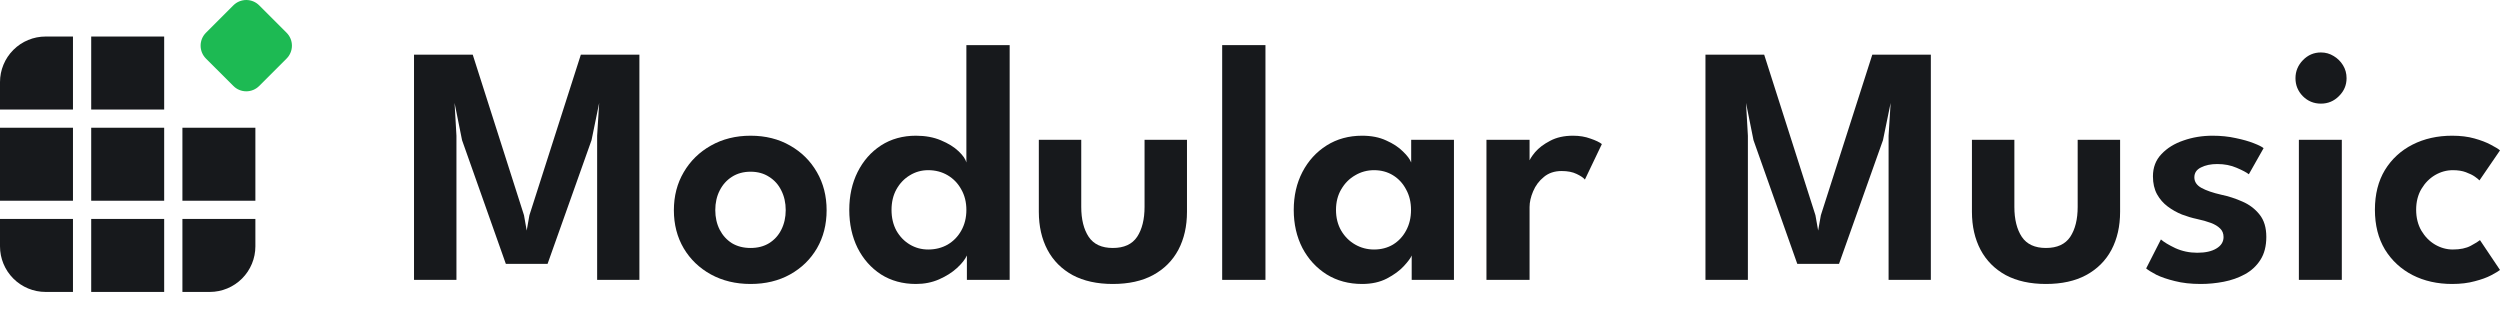
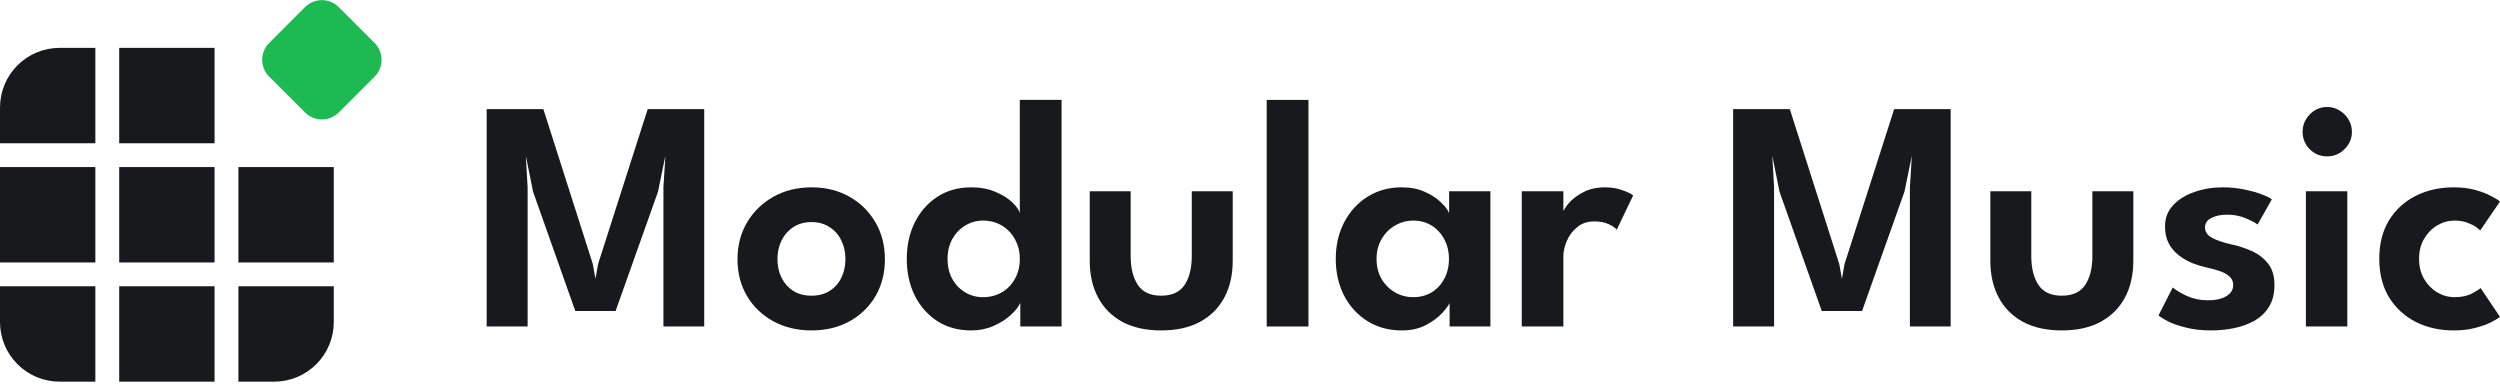
- <svg xmlns="http://www.w3.org/2000/svg" width="471" height="62" viewBox="0 0 471 62" fill="none">
-   <path d="M8.592 55H13.747V41.252H0V46.408C0 48.687 0.905 50.872 2.516 52.483C4.128 54.095 6.313 55 8.592 55ZM13.747 24.068V37.816H0V24.068H13.747ZM30.93 37.816H17.183V24.068H30.93V37.816ZM17.183 41.252H30.93V55H17.183V41.252ZM34.367 24.068V37.816H48.114V24.068H34.367ZM34.367 41.252H48.114V46.408C48.114 48.687 47.208 50.872 45.597 52.483C43.986 54.095 41.8 55 39.522 55H34.367V41.252ZM0 20.631H13.747V6.883H8.592C6.313 6.883 4.128 7.789 2.516 9.4C0.905 11.011 0 13.197 0 15.476V20.631ZM17.183 20.631V6.883H30.93V20.631H17.183Z" fill="#17191C" />
-   <path d="M46.399 0C45.487 0 44.613 0.362 43.969 1.006H43.965L38.8 6.172C38.156 6.816 37.794 7.69 37.794 8.602C37.794 9.513 38.156 10.387 38.8 11.032L43.969 16.197C44.613 16.842 45.487 17.204 46.399 17.204C47.31 17.204 48.184 16.842 48.828 16.197L53.994 11.032C54.638 10.387 55 9.513 55 8.602C55 7.69 54.638 6.816 53.994 6.172L48.828 1.006C48.184 0.362 47.31 0 46.399 0Z" fill="#1DBA53" />
-   <path d="M120.463 10.3V52.728H112.501V25.568L112.885 19.396L111.446 26.404L103.164 49.707H95.298L87.049 26.404L85.642 19.396L85.994 25.568V52.728H78V10.3H89.063L98.72 40.546L99.231 43.439L99.743 40.546L109.431 10.3H120.463Z" fill="#17191C" />
-   <path d="M141.41 53.5C138.617 53.5 136.123 52.9 133.928 51.7C131.754 50.5 130.048 48.861 128.812 46.782C127.576 44.682 126.958 42.293 126.958 39.614C126.958 36.936 127.576 34.546 128.812 32.446C130.048 30.325 131.754 28.654 133.928 27.432C136.123 26.189 138.617 25.568 141.41 25.568C144.224 25.568 146.707 26.189 148.86 27.432C151.014 28.654 152.697 30.325 153.912 32.446C155.127 34.546 155.735 36.936 155.735 39.614C155.735 42.293 155.127 44.682 153.912 46.782C152.697 48.861 151.014 50.5 148.86 51.7C146.707 52.9 144.224 53.5 141.41 53.5ZM141.41 46.718C142.753 46.718 143.915 46.418 144.895 45.818C145.898 45.196 146.665 44.35 147.198 43.279C147.752 42.186 148.029 40.953 148.029 39.582C148.029 38.211 147.752 36.979 147.198 35.886C146.665 34.793 145.898 33.936 144.895 33.314C143.915 32.671 142.753 32.35 141.41 32.35C140.067 32.35 138.895 32.671 137.893 33.314C136.913 33.936 136.145 34.793 135.591 35.886C135.036 36.979 134.759 38.211 134.759 39.582C134.759 40.953 135.036 42.186 135.591 43.279C136.145 44.35 136.913 45.196 137.893 45.818C138.895 46.418 140.067 46.718 141.41 46.718Z" fill="#17191C" />
-   <path d="M172.57 53.5C170.076 53.5 167.879 52.9 165.983 51.7C164.106 50.478 162.635 48.818 161.57 46.718C160.525 44.596 160.003 42.207 160.003 39.55C160.003 36.893 160.525 34.514 161.57 32.414C162.635 30.293 164.106 28.621 165.983 27.4C167.879 26.179 170.076 25.568 172.57 25.568C174.338 25.568 175.905 25.857 177.27 26.436C178.655 27.014 179.764 27.7 180.595 28.493C181.427 29.286 181.916 29.993 182.066 30.614V8.5H190.22V52.728H182.162V48.132C181.82 48.882 181.192 49.675 180.275 50.511C179.358 51.346 178.239 52.053 176.918 52.632C175.596 53.211 174.146 53.5 172.57 53.5ZM174.872 47.007C176.236 47.007 177.462 46.696 178.549 46.075C179.636 45.432 180.488 44.553 181.107 43.439C181.746 42.303 182.066 41.007 182.066 39.55C182.066 38.093 181.746 36.807 181.107 35.693C180.488 34.557 179.636 33.668 178.549 33.025C177.462 32.382 176.236 32.061 174.872 32.061C173.614 32.061 172.463 32.382 171.418 33.025C170.373 33.646 169.532 34.525 168.892 35.661C168.274 36.775 167.964 38.071 167.964 39.55C167.964 41.029 168.274 42.336 168.892 43.471C169.532 44.586 170.373 45.453 171.418 46.075C172.463 46.696 173.614 47.007 174.872 47.007Z" fill="#17191C" />
-   <path d="M203.707 38.971C203.707 41.328 204.177 43.214 205.115 44.629C206.052 46.021 207.566 46.718 209.655 46.718C211.765 46.718 213.29 46.021 214.228 44.629C215.165 43.214 215.634 41.328 215.634 38.971V26.339H223.628V39.904C223.628 42.625 223.085 45.014 221.998 47.071C220.911 49.107 219.322 50.693 217.233 51.828C215.165 52.943 212.639 53.5 209.655 53.5C206.692 53.5 204.166 52.943 202.078 51.828C200.009 50.693 198.431 49.107 197.344 47.071C196.257 45.014 195.715 42.625 195.715 39.904V26.339H203.707V38.971Z" fill="#17191C" />
-   <path d="M238.412 52.728H230.258V8.5H238.412V52.728Z" fill="#17191C" />
-   <path d="M265.963 52.728V48.132C265.771 48.603 265.281 49.268 264.492 50.125C263.704 50.982 262.638 51.764 261.295 52.471C259.973 53.157 258.417 53.5 256.627 53.5C254.112 53.5 251.883 52.9 249.944 51.7C248.004 50.478 246.48 48.818 245.371 46.718C244.284 44.596 243.741 42.207 243.741 39.55C243.741 36.893 244.284 34.514 245.371 32.414C246.48 30.293 248.004 28.621 249.944 27.4C251.883 26.179 254.112 25.568 256.627 25.568C258.374 25.568 259.888 25.868 261.167 26.468C262.467 27.046 263.512 27.732 264.301 28.525C265.111 29.296 265.633 29.993 265.867 30.614V26.339H273.925V52.728H265.963ZM251.702 39.55C251.702 41.029 252.033 42.336 252.694 43.471C253.354 44.586 254.228 45.453 255.316 46.075C256.403 46.696 257.586 47.007 258.865 47.007C260.208 47.007 261.402 46.696 262.446 46.075C263.49 45.432 264.312 44.553 264.908 43.439C265.527 42.303 265.835 41.007 265.835 39.55C265.835 38.093 265.527 36.807 264.908 35.693C264.312 34.557 263.49 33.668 262.446 33.025C261.402 32.382 260.208 32.061 258.865 32.061C257.586 32.061 256.403 32.382 255.316 33.025C254.228 33.646 253.354 34.525 252.694 35.661C252.033 36.775 251.702 38.071 251.702 39.55Z" fill="#17191C" />
-   <path d="M288.17 52.728H280.048V26.339H288.17V30.614H288.01C288.16 30.1 288.564 29.446 289.225 28.654C289.907 27.861 290.846 27.154 292.039 26.532C293.233 25.889 294.672 25.568 296.355 25.568C297.57 25.568 298.668 25.75 299.65 26.114C300.651 26.457 301.365 26.8 301.791 27.143L298.595 33.829C298.317 33.486 297.794 33.132 297.027 32.768C296.281 32.404 295.343 32.221 294.213 32.221C292.87 32.221 291.751 32.596 290.856 33.346C289.96 34.075 289.289 34.975 288.841 36.046C288.394 37.096 288.17 38.082 288.17 39.004V52.728Z" fill="#17191C" />
-   <path d="M363.771 10.3V52.728H355.81V25.568L356.193 19.396L354.754 26.404L346.473 49.707H338.607L330.358 26.404L328.951 19.396L329.302 25.568V52.728H321.309V10.3H332.372L342.028 40.546L342.54 43.439L343.052 40.546L352.74 10.3H363.771Z" fill="#17191C" />
-   <path d="M379.507 38.971C379.507 41.328 379.976 43.214 380.914 44.629C381.852 46.021 383.365 46.718 385.454 46.718C387.565 46.718 389.088 46.021 390.027 44.629C390.965 43.214 391.434 41.328 391.434 38.971V26.339H399.427V39.904C399.427 42.625 398.884 45.014 397.797 47.071C396.709 49.107 395.122 50.693 393.032 51.828C390.965 52.943 388.439 53.5 385.454 53.5C382.492 53.5 379.966 52.943 377.876 51.828C375.809 50.693 374.231 49.107 373.144 47.071C372.057 45.014 371.513 42.625 371.513 39.904V26.339H379.507V38.971Z" fill="#17191C" />
-   <path d="M416.838 25.568C418.415 25.568 419.875 25.718 421.218 26.018C422.561 26.296 423.691 26.618 424.608 26.982C425.546 27.346 426.163 27.657 426.462 27.914L423.68 32.832C423.254 32.489 422.486 32.082 421.378 31.611C420.291 31.139 419.076 30.904 417.733 30.904C416.518 30.904 415.495 31.118 414.663 31.546C413.832 31.953 413.416 32.575 413.416 33.411C413.416 34.246 413.864 34.911 414.759 35.404C415.655 35.896 416.902 36.325 418.5 36.689C419.843 36.968 421.165 37.396 422.465 37.975C423.765 38.532 424.842 39.346 425.695 40.418C426.547 41.468 426.974 42.871 426.974 44.629C426.974 46.364 426.601 47.811 425.855 48.968C425.13 50.103 424.16 51.004 422.945 51.668C421.73 52.332 420.398 52.803 418.948 53.082C417.498 53.361 416.059 53.5 414.631 53.5C412.777 53.5 411.146 53.318 409.739 52.953C408.332 52.611 407.17 52.214 406.254 51.764C405.359 51.293 404.719 50.896 404.335 50.575L407.117 45.111C407.672 45.603 408.577 46.15 409.835 46.75C411.114 47.329 412.489 47.618 413.96 47.618C415.495 47.618 416.699 47.35 417.573 46.814C418.468 46.279 418.916 45.561 418.916 44.661C418.916 43.996 418.703 43.461 418.276 43.054C417.85 42.625 417.264 42.271 416.518 41.993C415.771 41.714 414.898 41.468 413.896 41.254C412.98 41.061 412.041 40.782 411.082 40.418C410.123 40.032 409.228 39.529 408.396 38.907C407.565 38.286 406.893 37.514 406.382 36.593C405.87 35.65 405.614 34.525 405.614 33.218C405.614 31.546 406.147 30.154 407.213 29.039C408.279 27.904 409.664 27.046 411.37 26.468C413.076 25.868 414.898 25.568 416.838 25.568Z" fill="#17191C" />
-   <path d="M433.108 52.728V26.339H441.198V52.728H433.108ZM437.265 19.525C435.922 19.525 434.782 19.053 433.843 18.111C432.927 17.168 432.468 16.043 432.468 14.736C432.468 13.428 432.937 12.293 433.875 11.329C434.814 10.364 435.943 9.882 437.265 9.882C438.139 9.882 438.938 10.107 439.663 10.557C440.387 10.986 440.974 11.564 441.421 12.293C441.869 13.021 442.093 13.836 442.093 14.736C442.093 16.043 441.613 17.168 440.654 18.111C439.716 19.053 438.587 19.525 437.265 19.525Z" fill="#17191C" />
-   <path d="M462.111 47.007C463.496 47.007 464.626 46.771 465.5 46.3C466.374 45.828 466.949 45.475 467.227 45.239L471 50.864C470.701 51.1 470.147 51.432 469.337 51.861C468.527 52.289 467.493 52.664 466.235 52.986C464.999 53.328 463.581 53.5 461.982 53.5C459.211 53.5 456.728 52.943 454.532 51.828C452.337 50.693 450.599 49.086 449.32 47.007C448.063 44.907 447.434 42.411 447.434 39.518C447.434 36.603 448.063 34.107 449.32 32.029C450.599 29.95 452.337 28.354 454.532 27.239C456.728 26.125 459.211 25.568 461.982 25.568C463.56 25.568 464.957 25.739 466.172 26.082C467.408 26.425 468.442 26.821 469.273 27.271C470.105 27.7 470.68 28.053 471 28.332L467.13 33.989C466.981 33.818 466.693 33.582 466.268 33.282C465.841 32.982 465.276 32.704 464.572 32.446C463.891 32.189 463.07 32.061 462.111 32.061C460.938 32.061 459.819 32.371 458.753 32.993C457.709 33.614 456.856 34.482 456.195 35.596C455.534 36.711 455.203 38.018 455.203 39.518C455.203 41.018 455.534 42.336 456.195 43.471C456.856 44.586 457.709 45.453 458.753 46.075C459.819 46.696 460.938 47.007 462.111 47.007Z" fill="#17191C" />
+ <svg xmlns="http://www.w3.org/2000/svg" width="488" height="75" viewBox="0 0 488 75" fill="none">
+   <path d="M11.635 74.5H18.615V55.883H0V62.865C0 65.951 1.226 68.91 3.408 71.092C5.59 73.274 8.549 74.5 11.635 74.5ZM18.615 32.613V51.229H0V32.613H18.615ZM41.885 51.229H23.269V32.613H41.885V51.229ZM23.269 55.883H41.885V74.5H23.269V55.883ZM46.538 32.613V51.229H65.154V32.613H46.538ZM46.538 55.883H65.154V62.865C65.154 65.951 63.928 68.91 61.746 71.092C59.564 73.274 56.605 74.5 53.519 74.5H46.538V55.883ZM0 27.959H18.615V9.342H11.635C8.549 9.342 5.59 10.568 3.408 12.75C1.226 14.932 0 17.892 0 20.977V27.959ZM23.269 27.959V9.342H41.885V27.959H23.269Z" fill="#17191C" />
+   <path d="M62.832 0.021C61.597 0.021 60.414 0.511 59.541 1.383H59.537L52.542 8.379C51.67 9.251 51.179 10.435 51.179 11.669C51.179 12.903 51.67 14.087 52.542 14.96L59.541 21.955C60.414 22.827 61.597 23.317 62.832 23.317C64.066 23.317 65.249 22.827 66.122 21.955L73.117 14.96C73.989 14.087 74.479 12.903 74.479 11.669C74.479 10.435 73.989 9.251 73.117 8.379L66.122 1.383C65.249 0.511 64.066 0.021 62.832 0.021Z" fill="#1DBA53" />
+   <path d="M137.463 21.3V63.728H129.501V36.568L129.885 30.396L128.446 37.404L120.164 60.707H112.298L104.049 37.404L102.642 30.396L102.994 36.568V63.728H95V21.3H106.063L115.72 51.546L116.231 54.439L116.743 51.546L126.431 21.3H137.463Z" fill="#17191C" />
+   <path d="M158.41 64.5C155.617 64.5 153.123 63.9 150.928 62.7C148.754 61.5 147.048 59.861 145.812 57.782C144.576 55.682 143.958 53.293 143.958 50.614C143.958 47.936 144.576 45.546 145.812 43.446C147.048 41.325 148.754 39.654 150.928 38.432C153.123 37.189 155.617 36.568 158.41 36.568C161.224 36.568 163.707 37.189 165.86 38.432C168.014 39.654 169.697 41.325 170.912 43.446C172.127 45.546 172.735 47.936 172.735 50.614C172.735 53.293 172.127 55.682 170.912 57.782C169.697 59.861 168.014 61.5 165.86 62.7C163.707 63.9 161.224 64.5 158.41 64.5ZM158.41 57.718C159.753 57.718 160.915 57.418 161.895 56.818C162.898 56.196 163.665 55.35 164.198 54.279C164.752 53.186 165.029 51.953 165.029 50.582C165.029 49.211 164.752 47.979 164.198 46.886C163.665 45.793 162.898 44.936 161.895 44.314C160.915 43.671 159.753 43.35 158.41 43.35C157.067 43.35 155.895 43.671 154.893 44.314C153.913 44.936 153.145 45.793 152.591 46.886C152.036 47.979 151.759 49.211 151.759 50.582C151.759 51.953 152.036 53.186 152.591 54.279C153.145 55.35 153.913 56.196 154.893 56.818C155.895 57.418 157.067 57.718 158.41 57.718Z" fill="#17191C" />
+   <path d="M189.57 64.5C187.076 64.5 184.879 63.9 182.983 62.7C181.106 61.478 179.635 59.818 178.57 57.718C177.525 55.596 177.003 53.207 177.003 50.55C177.003 47.893 177.525 45.514 178.57 43.414C179.635 41.293 181.106 39.621 182.983 38.4C184.879 37.179 187.076 36.568 189.57 36.568C191.338 36.568 192.905 36.857 194.27 37.436C195.655 38.014 196.764 38.7 197.595 39.493C198.427 40.286 198.916 40.993 199.066 41.614V19.5H207.22V63.728H199.162V59.132C198.82 59.882 198.192 60.675 197.275 61.511C196.358 62.346 195.239 63.053 193.918 63.632C192.596 64.211 191.146 64.5 189.57 64.5ZM191.872 58.007C193.236 58.007 194.462 57.696 195.549 57.075C196.636 56.432 197.488 55.553 198.107 54.439C198.746 53.303 199.066 52.007 199.066 50.55C199.066 49.093 198.746 47.807 198.107 46.693C197.488 45.557 196.636 44.668 195.549 44.025C194.462 43.382 193.236 43.061 191.872 43.061C190.614 43.061 189.463 43.382 188.418 44.025C187.373 44.646 186.532 45.525 185.892 46.661C185.274 47.775 184.964 49.071 184.964 50.55C184.964 52.029 185.274 53.336 185.892 54.471C186.532 55.586 187.373 56.453 188.418 57.075C189.463 57.696 190.614 58.007 191.872 58.007Z" fill="#17191C" />
+   <path d="M220.707 49.971C220.707 52.328 221.177 54.214 222.115 55.629C223.052 57.021 224.566 57.718 226.655 57.718C228.765 57.718 230.29 57.021 231.228 55.629C232.165 54.214 232.634 52.328 232.634 49.971V37.339H240.628V50.904C240.628 53.625 240.085 56.014 238.998 58.071C237.911 60.107 236.322 61.693 234.233 62.828C232.165 63.943 229.639 64.5 226.655 64.5C223.692 64.5 221.166 63.943 219.078 62.828C217.009 61.693 215.431 60.107 214.344 58.071C213.257 56.014 212.715 53.625 212.715 50.904V37.339H220.707V49.971Z" fill="#17191C" />
+   <path d="M255.412 63.728H247.258V19.5H255.412V63.728Z" fill="#17191C" />
+   <path d="M282.963 63.728V59.132C282.771 59.603 282.281 60.268 281.492 61.125C280.704 61.982 279.638 62.764 278.295 63.471C276.973 64.157 275.417 64.5 273.627 64.5C271.112 64.5 268.883 63.9 266.944 62.7C265.004 61.478 263.48 59.818 262.371 57.718C261.284 55.596 260.741 53.207 260.741 50.55C260.741 47.893 261.284 45.514 262.371 43.414C263.48 41.293 265.004 39.621 266.944 38.4C268.883 37.179 271.112 36.568 273.627 36.568C275.374 36.568 276.888 36.868 278.167 37.468C279.467 38.046 280.512 38.732 281.301 39.525C282.111 40.296 282.633 40.993 282.867 41.614V37.339H290.925V63.728H282.963ZM268.702 50.55C268.702 52.029 269.033 53.336 269.694 54.471C270.354 55.586 271.228 56.453 272.316 57.075C273.403 57.696 274.586 58.007 275.865 58.007C277.208 58.007 278.402 57.696 279.446 57.075C280.49 56.432 281.312 55.553 281.908 54.439C282.527 53.303 282.835 52.007 282.835 50.55C282.835 49.093 282.527 47.807 281.908 46.693C281.312 45.557 280.49 44.668 279.446 44.025C278.402 43.382 277.208 43.061 275.865 43.061C274.586 43.061 273.403 43.382 272.316 44.025C271.228 44.646 270.354 45.525 269.694 46.661C269.033 47.775 268.702 49.071 268.702 50.55Z" fill="#17191C" />
+   <path d="M305.17 63.728H297.048V37.339H305.17V41.614H305.01C305.16 41.1 305.564 40.446 306.225 39.654C306.907 38.861 307.846 38.154 309.039 37.532C310.233 36.889 311.672 36.568 313.355 36.568C314.57 36.568 315.668 36.75 316.65 37.114C317.651 37.457 318.365 37.8 318.791 38.143L315.595 44.829C315.317 44.486 314.794 44.132 314.027 43.768C313.281 43.404 312.343 43.221 311.213 43.221C309.87 43.221 308.751 43.596 307.856 44.346C306.96 45.075 306.289 45.975 305.841 47.046C305.394 48.096 305.17 49.082 305.17 50.004V63.728Z" fill="#17191C" />
+   <path d="M380.771 21.3V63.728H372.81V36.568L373.193 30.396L371.754 37.404L363.473 60.707H355.607L347.358 37.404L345.951 30.396L346.302 36.568V63.728H338.309V21.3H349.372L359.028 51.546L359.54 54.439L360.052 51.546L369.74 21.3H380.771Z" fill="#17191C" />
+   <path d="M396.507 49.971C396.507 52.328 396.976 54.214 397.914 55.629C398.852 57.021 400.365 57.718 402.454 57.718C404.565 57.718 406.088 57.021 407.027 55.629C407.965 54.214 408.434 52.328 408.434 49.971V37.339H416.427V50.904C416.427 53.625 415.884 56.014 414.797 58.071C413.709 60.107 412.122 61.693 410.032 62.828C407.965 63.943 405.439 64.5 402.454 64.5C399.492 64.5 396.966 63.943 394.876 62.828C392.809 61.693 391.231 60.107 390.144 58.071C389.057 56.014 388.513 53.625 388.513 50.904V37.339H396.507V49.971Z" fill="#17191C" />
+   <path d="M433.838 36.568C435.415 36.568 436.875 36.718 438.218 37.018C439.561 37.296 440.691 37.618 441.608 37.982C442.546 38.346 443.163 38.657 443.462 38.914L440.68 43.832C440.254 43.489 439.486 43.082 438.378 42.611C437.291 42.139 436.076 41.904 434.733 41.904C433.518 41.904 432.495 42.118 431.663 42.546C430.832 42.953 430.416 43.575 430.416 44.411C430.416 45.246 430.864 45.911 431.759 46.404C432.655 46.896 433.902 47.325 435.5 47.689C436.843 47.968 438.165 48.396 439.465 48.975C440.765 49.532 441.842 50.346 442.695 51.418C443.547 52.468 443.974 53.871 443.974 55.629C443.974 57.364 443.601 58.811 442.855 59.968C442.13 61.103 441.16 62.004 439.945 62.668C438.73 63.332 437.398 63.803 435.948 64.082C434.498 64.361 433.059 64.5 431.631 64.5C429.777 64.5 428.146 64.318 426.739 63.953C425.332 63.611 424.17 63.214 423.254 62.764C422.359 62.293 421.719 61.896 421.335 61.575L424.117 56.111C424.672 56.603 425.577 57.15 426.835 57.75C428.114 58.329 429.489 58.618 430.96 58.618C432.495 58.618 433.699 58.35 434.573 57.814C435.468 57.279 435.916 56.561 435.916 55.661C435.916 54.996 435.703 54.461 435.276 54.054C434.85 53.625 434.264 53.271 433.518 52.993C432.771 52.714 431.898 52.468 430.896 52.254C429.98 52.061 429.041 51.782 428.082 51.418C427.123 51.032 426.228 50.529 425.396 49.907C424.565 49.286 423.893 48.514 423.382 47.593C422.87 46.65 422.614 45.525 422.614 44.218C422.614 42.546 423.147 41.154 424.213 40.039C425.279 38.904 426.664 38.046 428.37 37.468C430.076 36.868 431.898 36.568 433.838 36.568Z" fill="#17191C" />
+   <path d="M450.108 63.728V37.339H458.198V63.728H450.108ZM454.265 30.525C452.922 30.525 451.782 30.053 450.843 29.111C449.927 28.168 449.468 27.043 449.468 25.736C449.468 24.428 449.937 23.293 450.875 22.329C451.814 21.364 452.943 20.882 454.265 20.882C455.139 20.882 455.938 21.107 456.663 21.557C457.387 21.986 457.974 22.564 458.421 23.293C458.869 24.021 459.093 24.836 459.093 25.736C459.093 27.043 458.613 28.168 457.654 29.111C456.716 30.053 455.587 30.525 454.265 30.525Z" fill="#17191C" />
+   <path d="M479.111 58.007C480.496 58.007 481.626 57.771 482.5 57.3C483.374 56.828 483.949 56.475 484.227 56.239L488 61.864C487.701 62.1 487.147 62.432 486.337 62.861C485.527 63.289 484.493 63.664 483.235 63.986C481.999 64.329 480.581 64.5 478.982 64.5C476.211 64.5 473.728 63.943 471.532 62.828C469.337 61.693 467.599 60.086 466.32 58.007C465.063 55.907 464.434 53.411 464.434 50.518C464.434 47.603 465.063 45.107 466.32 43.029C467.599 40.95 469.337 39.353 471.532 38.239C473.728 37.125 476.211 36.568 478.982 36.568C480.56 36.568 481.957 36.739 483.172 37.082C484.408 37.425 485.442 37.821 486.273 38.271C487.105 38.7 487.68 39.053 488 39.332L484.13 44.989C483.981 44.818 483.693 44.582 483.268 44.282C482.841 43.982 482.276 43.704 481.572 43.446C480.891 43.189 480.07 43.061 479.111 43.061C477.938 43.061 476.819 43.371 475.753 43.993C474.709 44.614 473.856 45.482 473.195 46.596C472.534 47.711 472.203 49.018 472.203 50.518C472.203 52.018 472.534 53.336 473.195 54.471C473.856 55.586 474.709 56.453 475.753 57.075C476.819 57.696 477.938 58.007 479.111 58.007Z" fill="#17191C" />
</svg>
